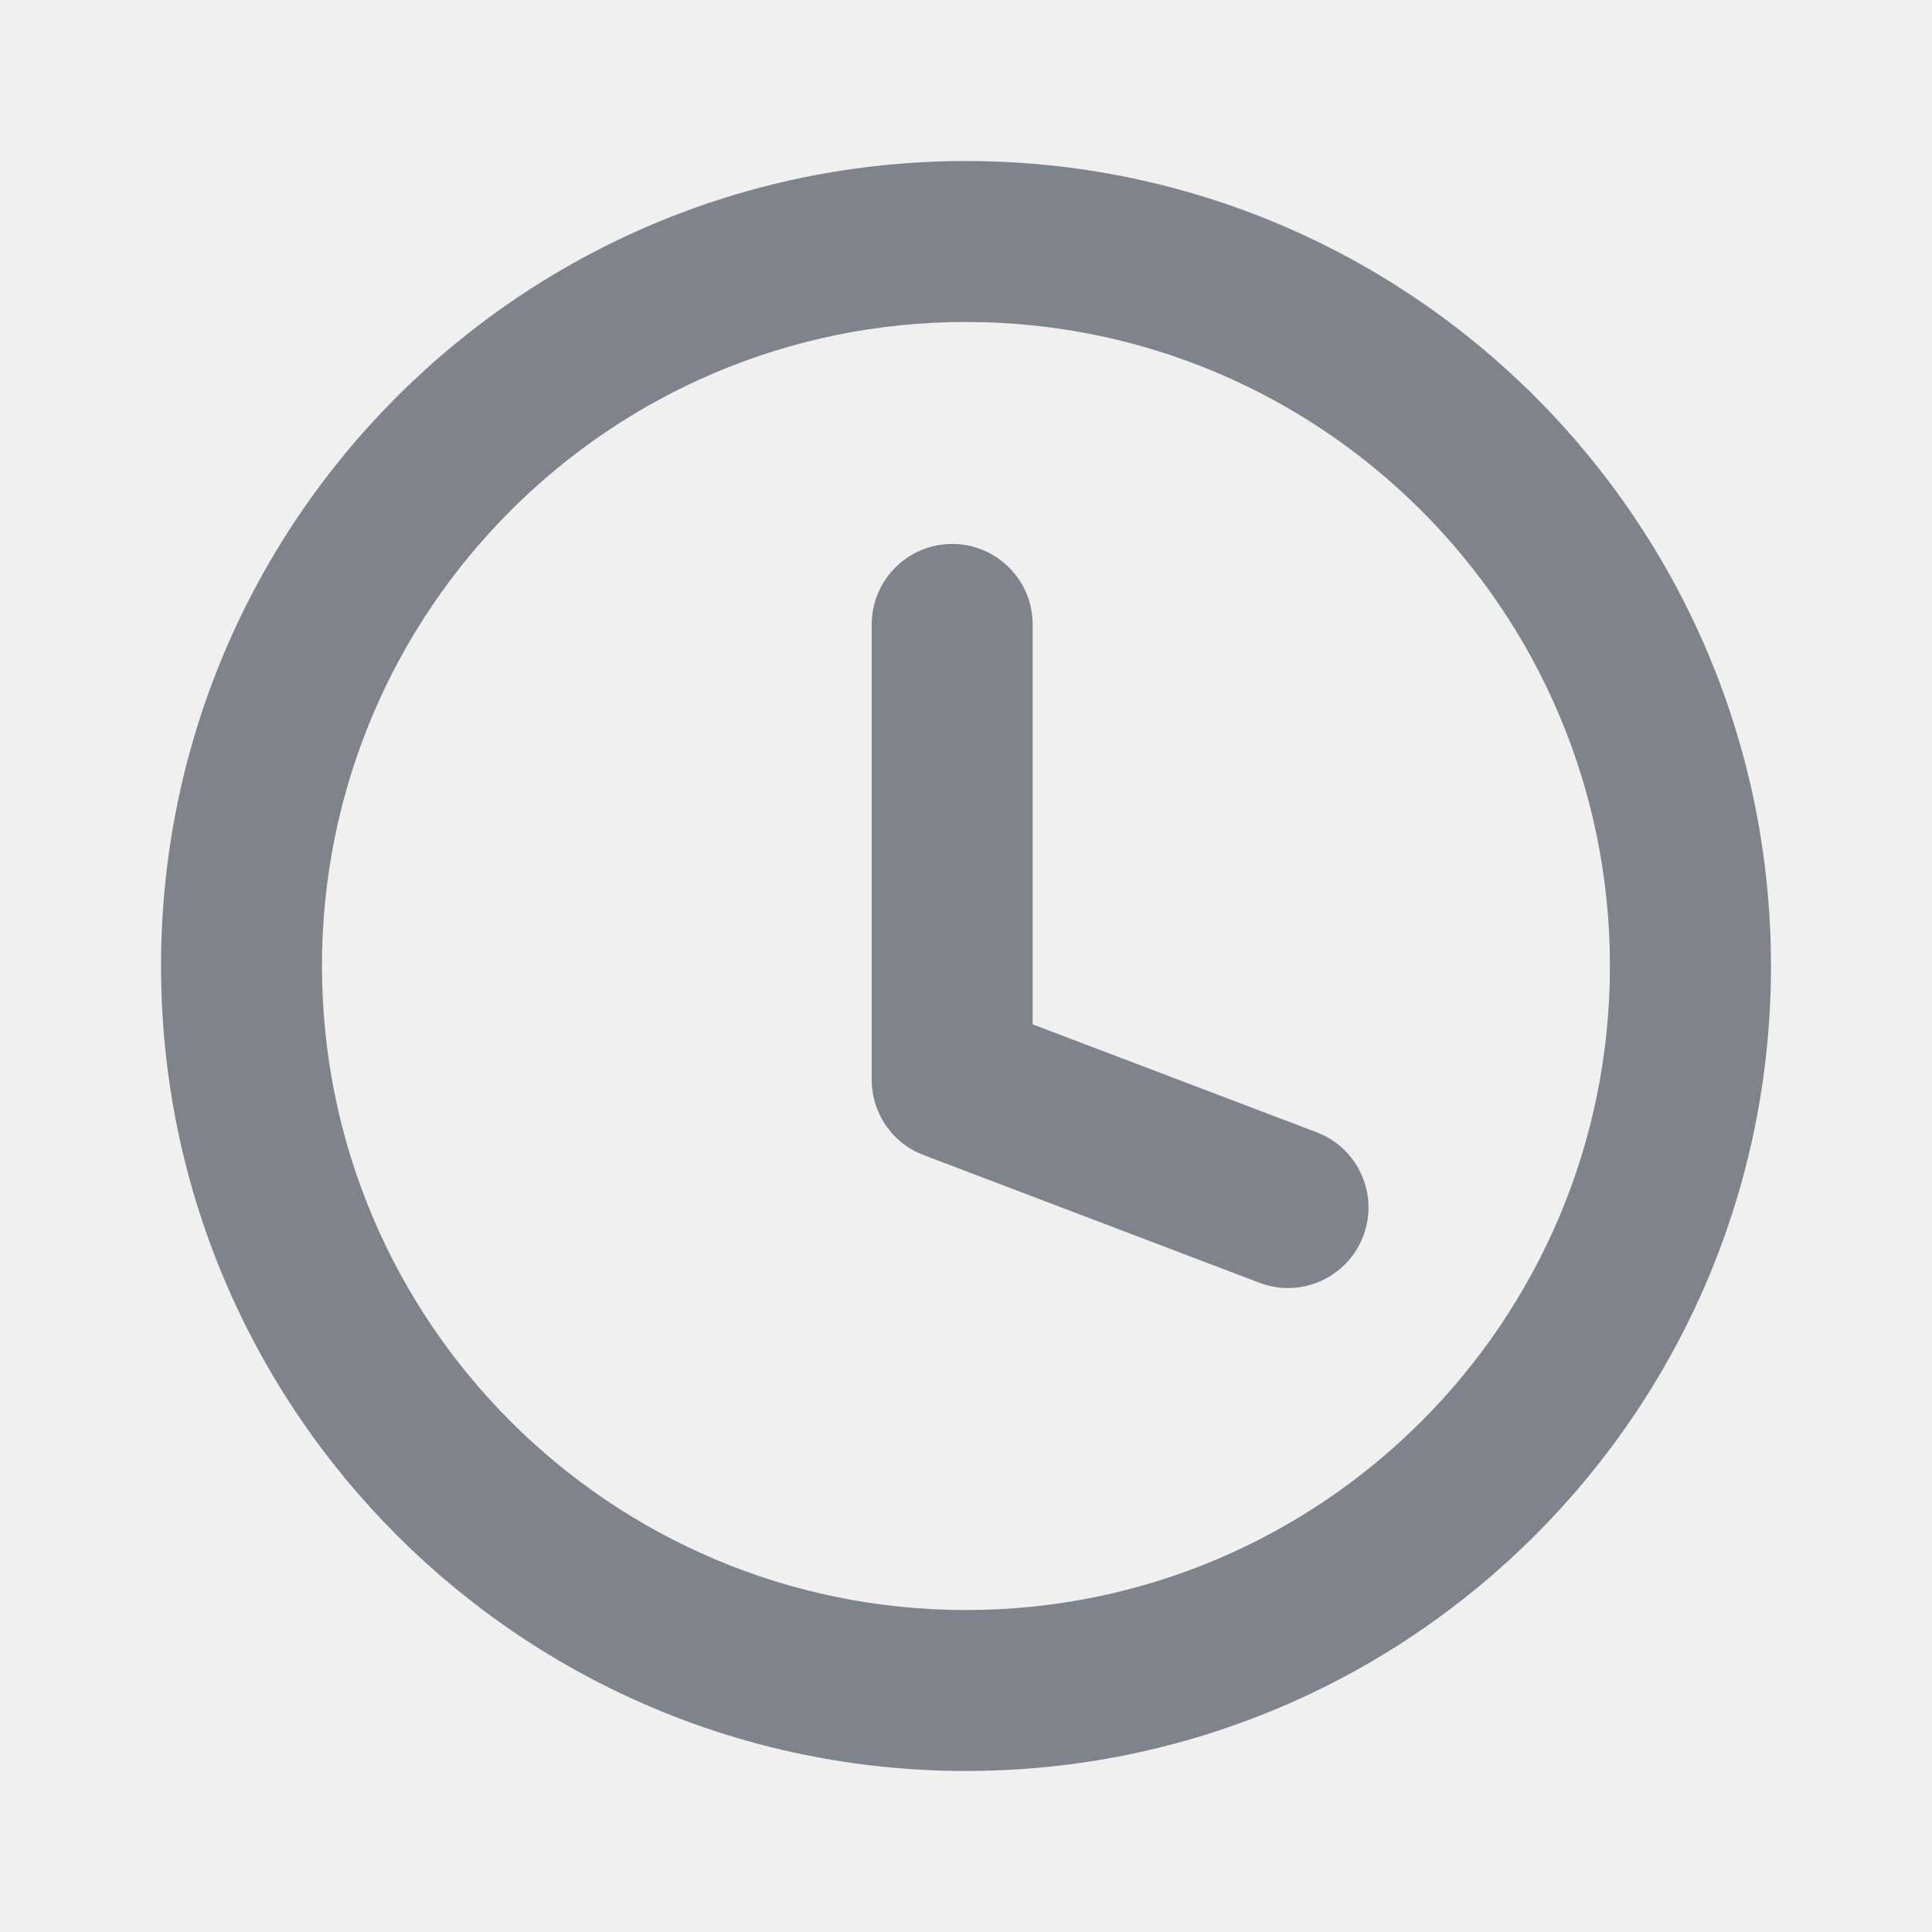
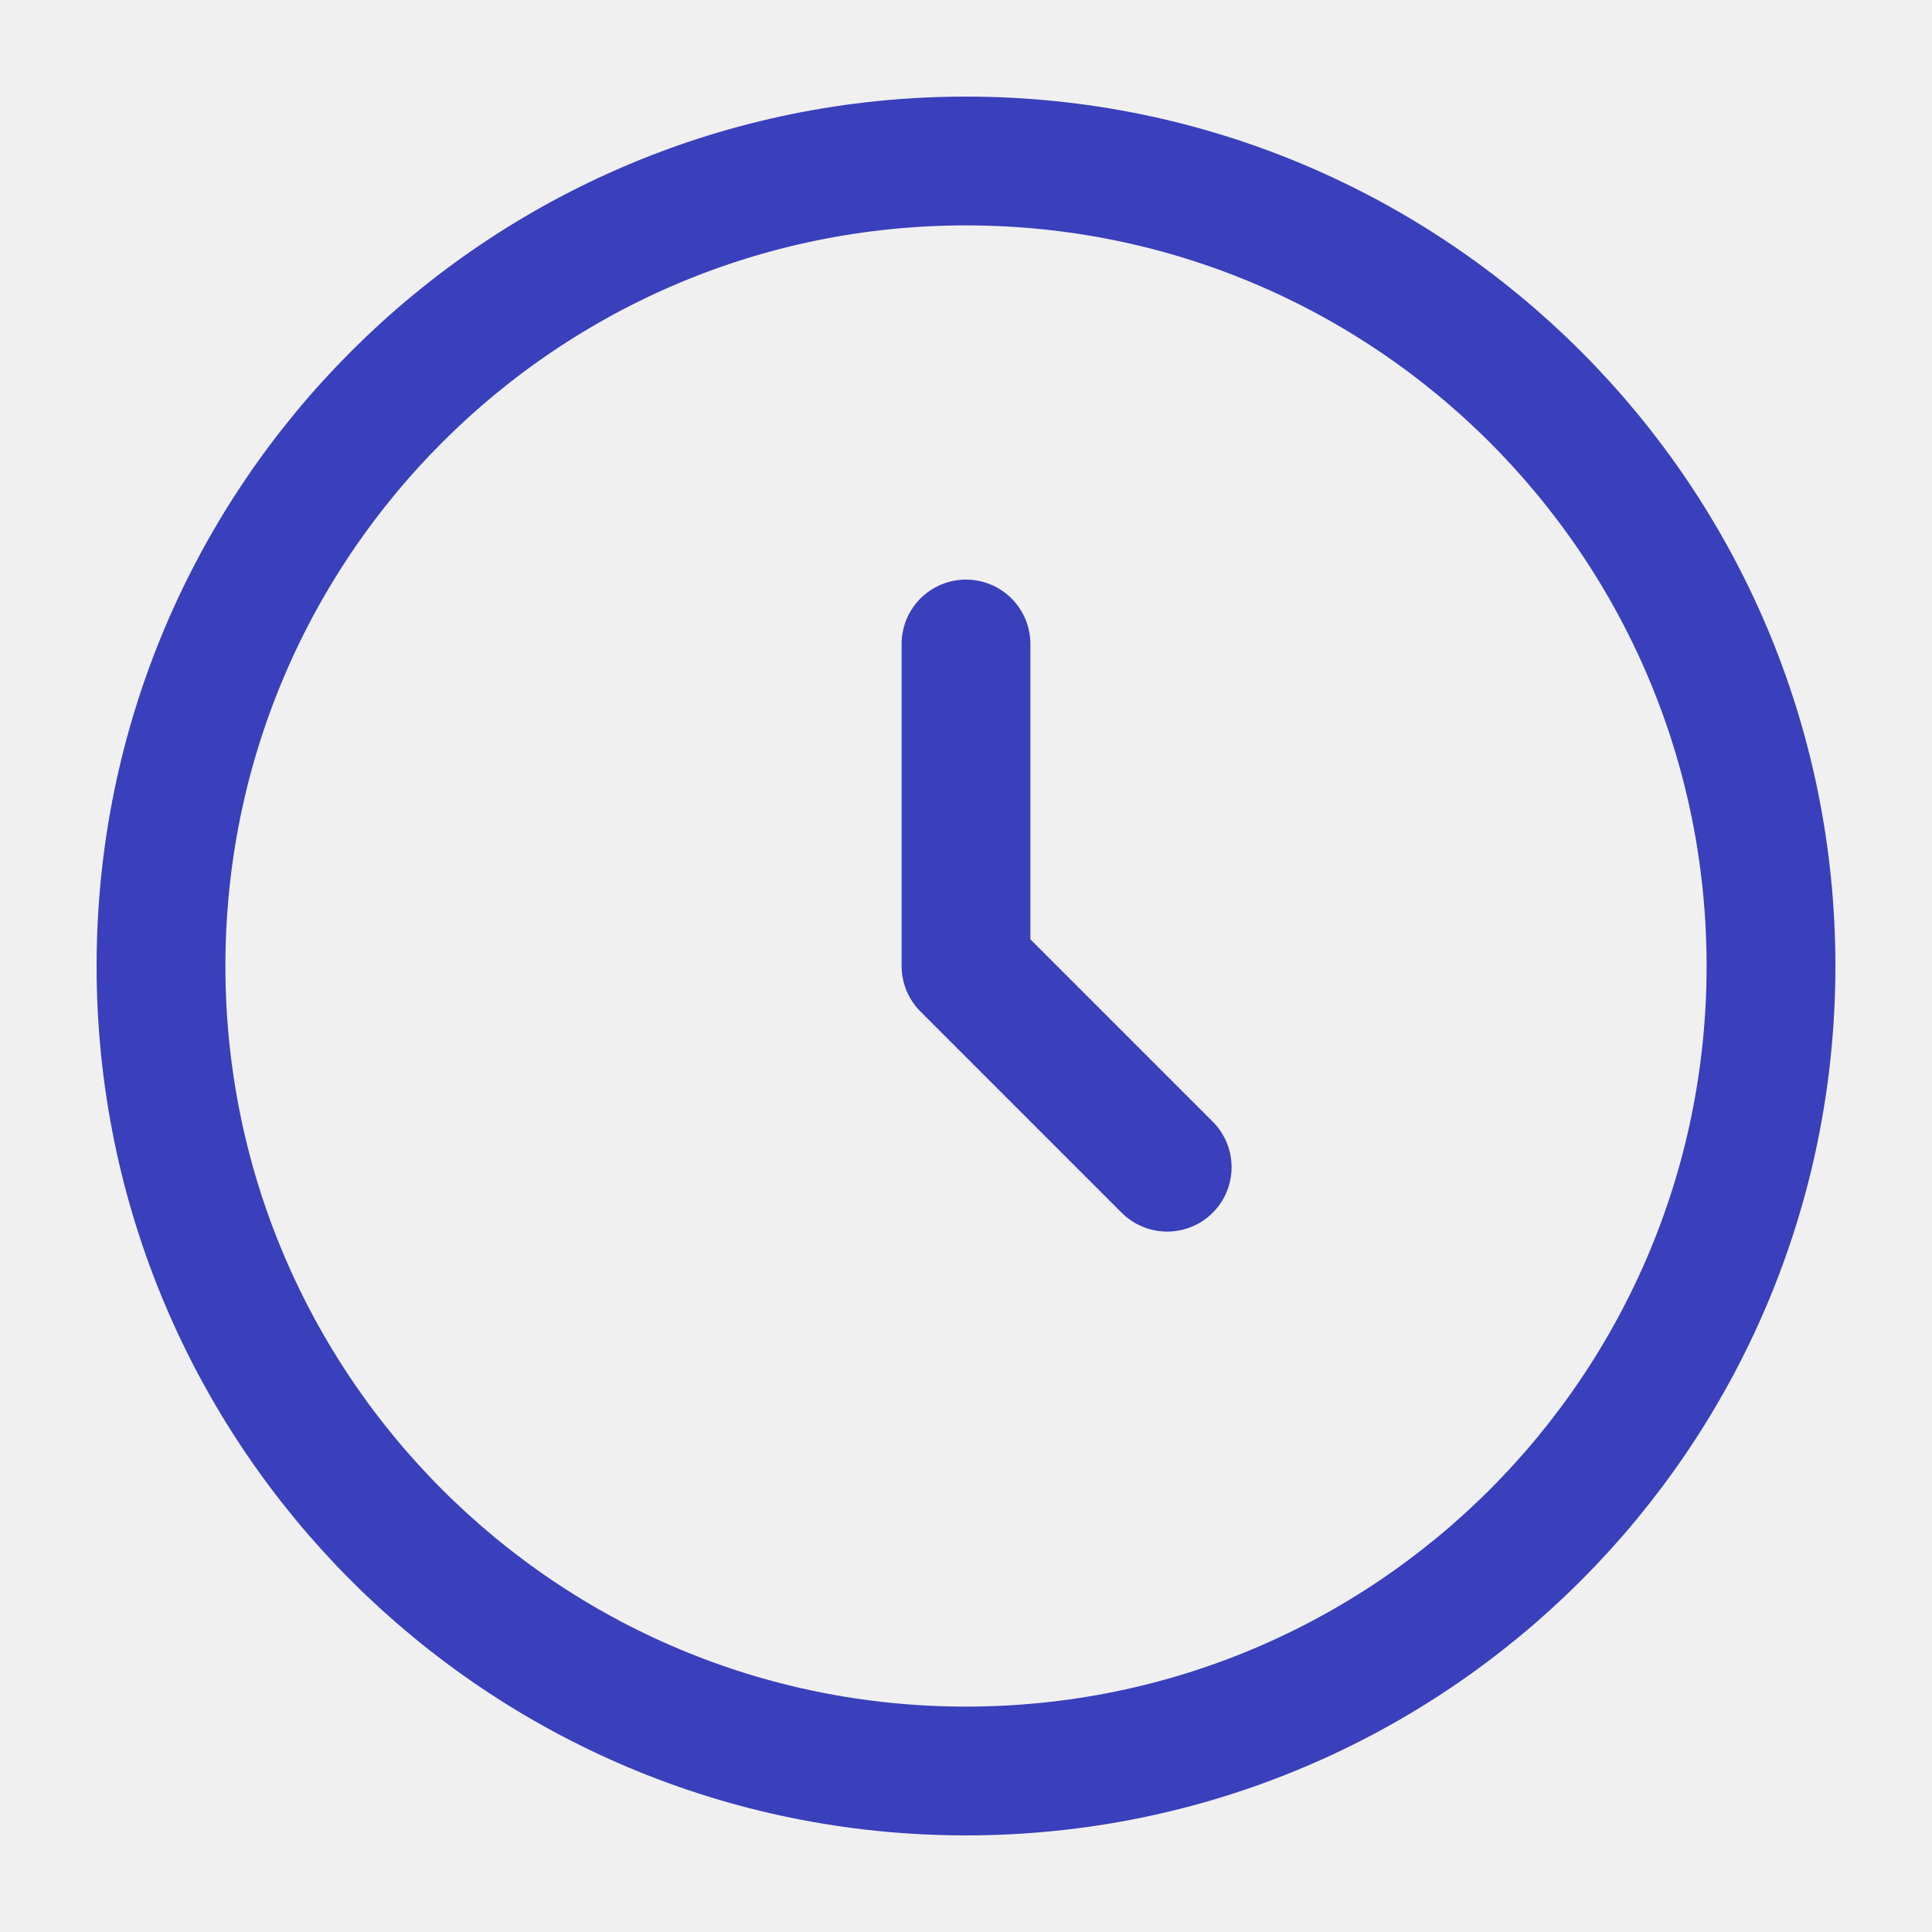
- <svg xmlns="http://www.w3.org/2000/svg" width="20" height="20" viewBox="0 0 20 20" fill="none">
-   <path fill-rule="evenodd" clip-rule="evenodd" d="M10 3.333C6.318 3.333 3.333 6.318 3.333 10C3.333 13.682 6.318 16.667 10 16.667C13.682 16.667 16.666 13.682 16.666 10C16.666 6.318 13.682 3.333 10 3.333ZM1.667 10C1.667 5.398 5.397 1.667 10 1.667C14.602 1.667 18.333 5.398 18.333 10C18.333 14.602 14.602 18.333 10 18.333C5.397 18.333 1.667 14.602 1.667 10ZM9.857 5.631C10.317 5.631 10.69 6.004 10.69 6.464V10.604L13.629 11.721C14.059 11.884 14.276 12.366 14.112 12.796C13.949 13.226 13.467 13.443 13.037 13.279L9.561 11.957C9.237 11.835 9.024 11.524 9.024 11.178V6.464C9.024 6.004 9.397 5.631 9.857 5.631Z" fill="#0F1729" fill-opacity="0.5" />
+ <svg xmlns="http://www.w3.org/2000/svg" width="15" height="15" viewBox="0 0 15 15" fill="none">
+   <g clip-path="url(#clip0_3108_1801)">
+     <path d="M7.5 13.75C10.952 13.75 13.75 10.952 13.75 7.5C13.75 4.048 10.952 1.25 7.5 1.25C4.048 1.25 1.25 4.048 1.25 7.5C1.25 10.952 4.048 13.75 7.5 13.75Z" stroke="#3A3FBB" />
+     <path d="M7.5 5V7.5L9.062 9.062" stroke="#3A3FBB" stroke-linecap="round" stroke-linejoin="round" />
+   </g>
+   <defs>
+     <clipPath id="clip0_3108_1801">
+       <rect width="15" height="15" fill="white" />
+     </clipPath>
+   </defs>
</svg>
